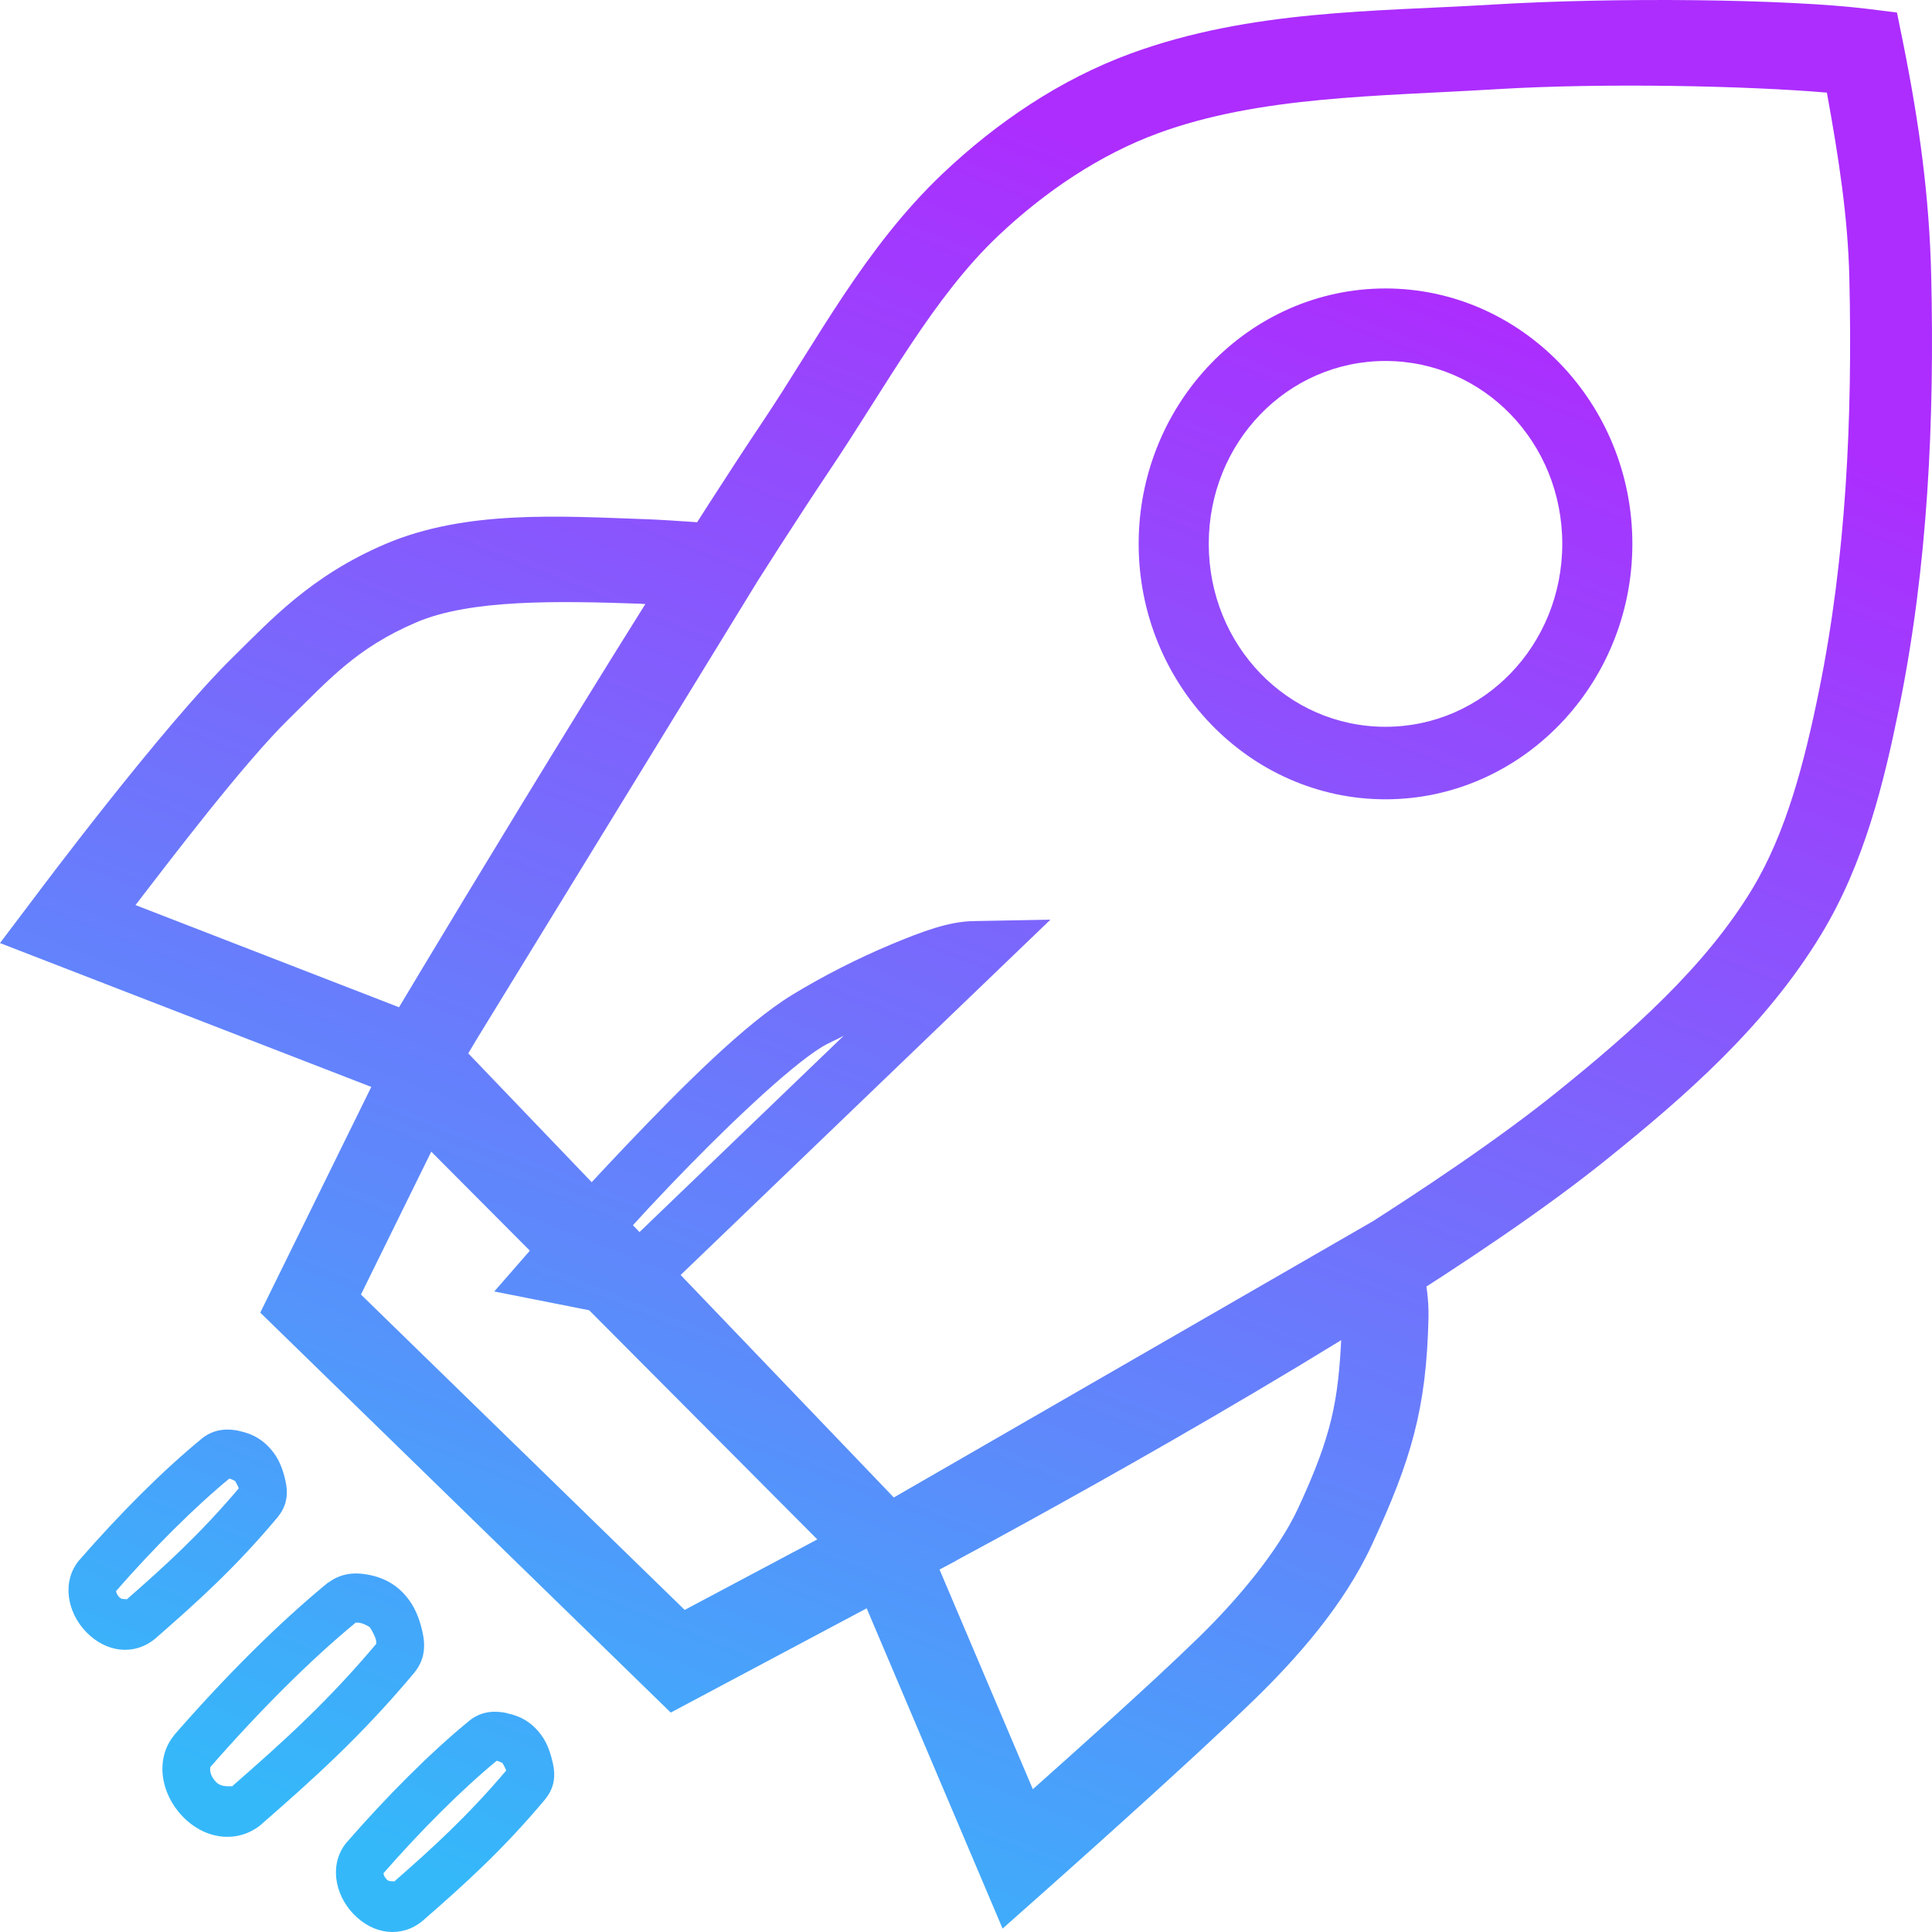
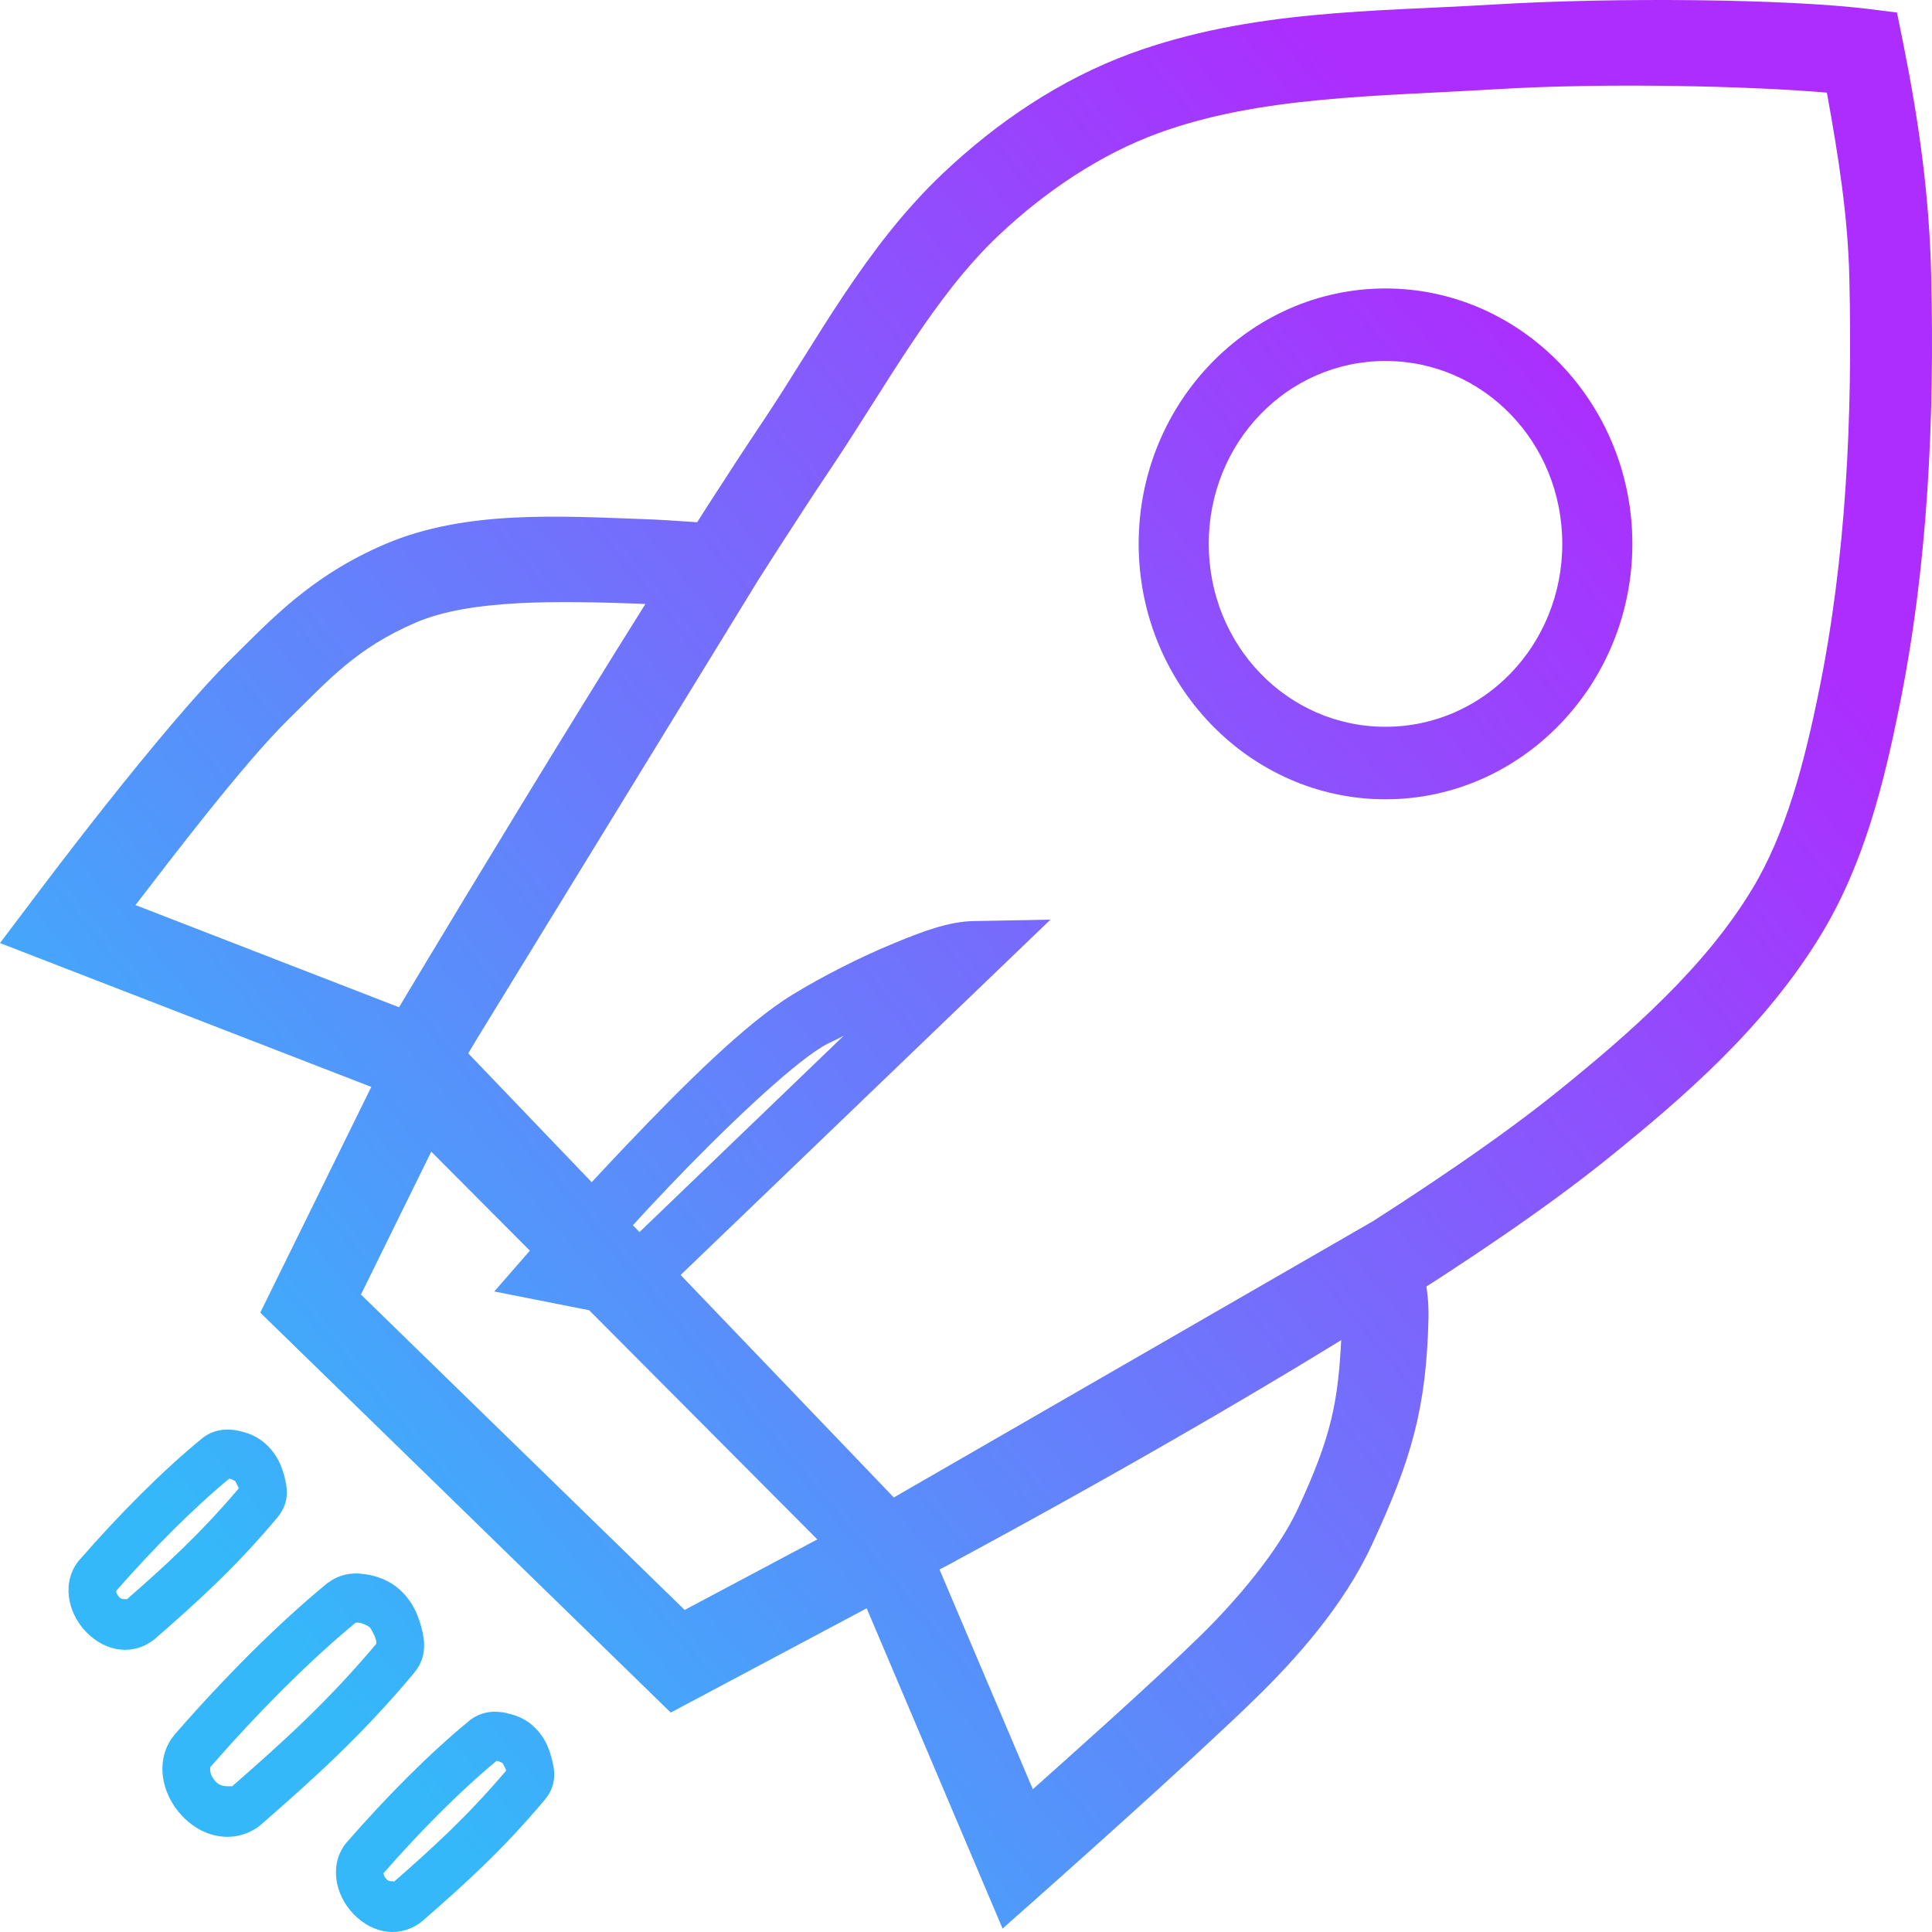
<svg xmlns="http://www.w3.org/2000/svg" width="512" height="512" viewBox="0 0 512 512" fill="none">
-   <path d="M278.372 243.721L258.164 244.095C251.516 244.17 244.493 246.795 235.99 250.355C227.487 253.915 218.182 258.615 209.974 263.626C197.425 271.288 180.868 287.921 166.413 303.067C151.956 318.213 140.214 331.676 140.214 331.676L130.987 342.255L168.168 349.611L171.04 346.858L278.372 243.721ZM223.586 274.49L163.387 332.366L161.299 331.929C165.921 326.748 168.536 323.618 177.423 314.306C191.597 299.456 209.025 282.815 217.839 277.433C219.622 276.345 221.678 275.551 223.586 274.49ZM136.13 137.17C124.406 137.775 112.786 139.619 102.098 144.182C82.278 152.645 71.533 164.55 61.743 174.138C42.923 192.567 9.105 237.867 9.105 237.867L0 249.919L114.713 294.365L119.402 286.698L209.128 140.363L191.158 138.891C191.158 138.891 178.396 137.842 170.769 137.577C159.698 137.19 147.855 136.564 136.13 137.17ZM170.012 160.02C170.452 160.036 170.847 160.072 171.341 160.097L105.817 266.961L35.907 239.853C45.256 227.729 64.522 202.309 76.655 190.428C87.153 180.148 94.441 171.712 110.355 164.918C124.711 158.788 147.712 159.227 170.01 160.003L170.012 160.02ZM371.062 319.47L221.076 405.956L225.039 415.283L265.697 511.097L276.8 501.238C276.8 501.238 315.242 467.154 332.733 450.091C343.416 439.67 356.022 425.613 363.499 409.524C374.047 386.833 378.025 373.171 378.565 349.206C378.785 339.284 375.598 331.396 375.598 331.396L371.062 319.47ZM355.483 354.152C354.637 371.302 353.002 380.36 343.956 399.821C338.605 411.334 327.492 424.345 317.851 433.751C304.706 446.574 284.142 464.847 273.714 474.162L248.847 415.627L355.483 354.152ZM395.263 1.229C364.7 3.084 331.4 2.538 299.639 14.187C280.968 21.036 264.123 32.465 249.906 45.927C229.195 65.536 216.395 90.439 202.26 111.534C166.321 165.167 101.039 274.803 101.039 274.803L96.562 282.315L232.814 424.486L239.863 420.793C239.863 420.793 307.405 385.378 366.373 348.361C388.701 334.344 409.794 320.133 425.847 307.2C446.395 290.647 467.817 272.1 482.689 247.539C494.085 228.721 499.232 207.482 503.26 187.691C510.955 149.892 512.669 111.121 511.791 73.19C511.306 52.258 508.683 32.985 504.318 11.213L502.715 3.326L494.969 2.354C473.677 -0.25 428.541 -0.794 395.263 1.229ZM396.534 23.641C425.597 21.879 463.646 22.786 484.142 24.545C487.236 41.581 489.72 57.332 490.1 73.751C490.953 110.619 489.263 147.642 482.054 183.057C478.167 202.15 473.323 220.786 464.326 235.643C451.872 256.211 432.571 273.316 412.507 289.481C397.659 301.442 377.056 315.4 355.119 329.17C300.357 363.549 243.618 393.331 236.898 396.875L124.091 279.151C129.617 269.892 186.629 174.221 220.078 124.303C235.151 101.808 247.439 78.681 264.546 62.483C276.956 50.733 291.552 40.943 306.899 35.313C333.817 25.44 364.947 25.558 396.534 23.641ZM108.299 267.917L68.973 347.86L177.757 453.847L253.355 413.624L242.525 402.731L108.299 267.917ZM114.289 305.197L216.6 407.959L181.448 426.646L95.655 343.071L114.289 305.197ZM367.16 76.446C331.137 76.446 301.757 106.846 301.757 144.119C301.757 181.394 331.137 211.825 367.16 211.825C403.184 211.825 432.594 181.394 432.594 144.119C432.594 106.846 403.184 76.446 367.16 76.446ZM367.16 95.665C393.139 95.665 414.018 117.239 414.018 144.119C414.018 171 393.139 192.605 367.16 192.605C341.181 192.605 320.331 171 320.331 144.119C320.331 117.239 341.181 95.665 367.16 95.665ZM63.43 379.199C60.592 378.615 57.153 378.52 53.841 380.953L53.585 381.157C43.104 389.736 31.674 401.226 21.035 413.427L20.986 413.478L20.936 413.529C16.379 419.065 17.711 427.147 22.782 432.435C28.125 438.009 35.551 438.804 41.023 434.345L41.073 434.294L41.146 434.244C52.076 424.695 62.288 415.575 73.636 402.003L73.66 401.977L73.685 401.926C76.9 397.947 76.1 393.925 75.289 390.971C74.481 388.024 73.302 385.561 71.054 383.27C68.788 380.965 66.239 379.817 63.401 379.233L63.43 379.199ZM61.069 391.563C60.597 391.863 60.445 391.791 60.995 391.909C61.627 392.061 62.47 392.621 62.325 392.47C62.128 392.267 63 393.549 63.263 394.446C52.974 406.584 43.724 415.003 33.254 424.151C34.21 423.347 32.553 424.228 31.681 423.339C30.216 421.817 31.158 421.128 30.47 421.967C40.611 410.349 51.5 399.452 61.084 391.574L61.069 391.563ZM97.976 417.387C94.697 416.713 90.799 416.635 87.176 419.296L87.028 419.373L86.881 419.448C73.835 430.125 59.518 444.485 46.223 459.734L46.174 459.785L46.15 459.86C41.103 465.995 42.457 475.179 48.358 481.334C54.494 487.735 63.115 488.495 69.141 483.588L69.214 483.538L69.264 483.461C82.964 471.493 95.676 460.167 109.83 443.238L109.855 443.188L109.88 443.163C113.331 438.891 112.519 434.368 111.575 430.925C110.632 427.48 109.199 424.536 106.674 421.972C104.143 419.406 101.171 418.044 97.901 417.371L97.976 417.387ZM94.466 429.844C93.978 430.205 94.477 429.87 95.525 430.109C96.601 430.337 97.85 431.11 97.975 431.236H98C98.049 431.286 99.223 433.103 99.604 434.489C99.983 435.876 99.238 436.252 100.361 434.864C86.89 450.963 74.952 461.647 61.397 473.49C61.901 473.06 58.957 474.013 57.283 472.27C54.988 469.878 55.905 468.089 55.711 468.326C68.528 453.637 82.305 439.823 94.466 429.844ZM134.308 453.977C131.469 453.392 128.029 453.291 124.718 455.732L124.462 455.935C113.981 464.514 102.551 476.005 91.912 488.207L91.863 488.258L91.814 488.31C87.255 493.846 88.589 501.926 93.659 507.215C99.002 512.788 106.428 513.583 111.901 509.125L111.949 509.074L112.023 509.023C122.953 499.475 133.165 490.355 144.513 476.783L144.539 476.732L144.562 476.706C147.777 472.726 146.948 468.705 146.135 465.751C145.326 462.795 144.192 460.316 141.93 458.018C139.665 455.708 137.115 454.597 134.277 454.012L134.308 453.977ZM131.946 466.342C131.475 466.642 131.322 466.571 131.872 466.685C132.503 466.838 133.346 467.361 133.202 467.219V467.245C133.005 467.041 133.878 468.322 134.14 469.217C123.852 481.355 114.601 489.774 104.131 498.922C105.089 498.119 103.404 498.999 102.529 498.112C101.065 496.586 102.035 495.9 101.35 496.736C111.491 485.117 122.381 474.221 131.964 466.342H131.946Z" fill="url(#paint0_linear_1402_8696)" />
+   <path d="M278.372 243.72L258.164 244.093C251.516 244.17 244.494 246.796 235.991 250.355C227.487 253.914 218.183 258.615 209.973 263.626C197.425 271.289 180.868 287.92 166.413 303.066C151.956 318.213 140.214 331.676 140.214 331.676L130.988 342.256L168.167 349.61L171.039 346.858L278.372 243.72ZM223.586 274.489L163.387 332.366L161.299 331.929C165.921 326.747 168.536 323.617 177.423 314.305C191.597 299.455 209.026 282.814 217.838 277.433C219.622 276.345 221.678 275.551 223.586 274.489ZM136.13 137.17C124.406 137.775 112.786 139.619 102.098 144.182C82.279 152.644 71.533 164.549 61.743 174.137C42.923 192.567 9.105 237.866 9.105 237.866L0 249.918L114.713 294.366L119.402 286.697L209.126 140.363L191.158 138.891C191.158 138.891 178.396 137.841 170.768 137.577C159.698 137.19 147.855 136.565 136.13 137.17ZM170.012 160.02C170.452 160.035 170.847 160.071 171.341 160.096L105.817 266.959L35.907 239.852C45.257 227.728 64.522 202.309 76.655 190.428C87.152 180.147 94.442 171.712 110.355 164.917C124.711 158.788 147.712 159.226 170.01 160.002L170.012 160.02ZM371.062 319.469L221.076 405.955L225.04 415.283L265.696 511.098L276.799 501.237C276.799 501.237 315.242 467.153 332.733 450.091C343.416 439.669 356.021 425.612 363.5 409.523C374.047 386.831 378.025 373.171 378.565 349.206C378.785 339.283 375.599 331.394 375.599 331.394L371.062 319.469ZM355.481 354.152C354.637 371.303 353.002 380.359 343.956 399.82C338.605 411.334 327.493 424.344 317.85 433.75C304.707 446.573 284.142 464.846 273.713 474.161L248.848 415.627L355.481 354.152ZM395.264 1.228C364.699 3.084 331.4 2.537 299.638 14.187C280.968 21.035 264.123 32.464 249.905 45.926C229.195 65.536 216.395 90.439 202.26 111.534C166.321 165.167 101.039 274.802 101.039 274.802L96.562 282.315L232.814 424.485L239.862 420.793C239.862 420.793 307.405 385.378 366.373 348.36C388.702 334.344 409.795 320.132 425.846 307.199C446.395 290.645 467.816 272.099 482.69 247.538C494.084 228.72 499.231 207.482 503.26 187.69C510.954 149.892 512.669 111.121 511.791 73.19C511.307 52.257 508.684 32.984 504.32 11.213L502.715 3.325L494.97 2.354C473.677 -0.25 428.542 -0.794 395.264 1.228ZM396.534 23.64C425.598 21.878 463.647 22.785 484.141 24.545C487.235 41.581 489.72 57.331 490.1 73.751C490.953 110.618 489.263 147.642 482.054 183.056C478.166 202.15 473.322 220.785 464.327 235.642C451.871 256.211 432.571 273.316 412.506 289.481C397.658 301.441 377.054 315.4 355.119 329.17C300.357 363.548 243.619 393.331 236.898 396.874L124.091 279.151C129.617 269.892 186.629 174.22 220.077 124.302C235.152 101.807 247.44 78.681 264.546 62.482C276.956 50.733 291.552 40.942 306.899 35.313C333.818 25.439 364.948 25.558 396.534 23.64ZM108.299 267.916L68.973 347.859L177.757 453.847L253.355 413.625L242.524 402.732L108.299 267.916ZM114.29 305.195L216.6 407.958L181.447 426.645L95.655 343.071L114.29 305.195ZM367.161 76.446C331.138 76.446 301.757 106.845 301.757 144.119C301.757 181.393 331.138 211.824 367.161 211.824C403.184 211.824 432.593 181.393 432.593 144.119C432.593 106.845 403.184 76.446 367.161 76.446ZM367.161 95.665C393.139 95.665 414.019 117.239 414.019 144.119C414.019 171 393.139 192.605 367.161 192.605C341.181 192.605 320.331 171 320.331 144.119C320.331 117.239 341.181 95.665 367.161 95.665ZM63.43 379.199C60.592 378.614 57.153 378.521 53.841 380.952L53.585 381.155C43.104 389.735 31.674 401.225 21.035 413.426L20.986 413.478L20.936 413.527C16.379 419.064 17.711 427.146 22.782 432.434C28.125 438.008 35.551 438.804 41.023 434.345L41.073 434.294L41.146 434.244C52.077 424.694 62.288 415.575 73.636 402.002L73.66 401.977L73.685 401.926C76.9 397.946 76.1 393.924 75.289 390.97C74.481 388.025 73.301 385.56 71.054 383.27C68.788 380.965 66.239 379.816 63.401 379.232L63.43 379.199ZM61.069 391.563C60.597 391.862 60.445 391.791 60.995 391.907C61.627 392.061 62.47 392.62 62.325 392.469C62.128 392.266 63 393.549 63.263 394.447C52.974 406.583 43.724 415.001 33.254 424.151C34.21 423.347 32.553 424.228 31.681 423.34C30.216 421.817 31.158 421.127 30.47 421.966C40.611 410.348 51.5 399.451 61.084 391.574L61.069 391.563ZM97.975 417.387C94.697 416.713 90.799 416.635 87.176 419.296L87.028 419.371L86.881 419.448C73.835 430.125 59.518 444.484 46.223 459.734L46.174 459.784L46.15 459.86C41.103 465.994 42.457 475.179 48.358 481.333C54.495 487.734 63.115 488.495 69.141 483.589L69.215 483.537L69.264 483.46C82.965 471.491 95.676 460.167 109.83 443.238L109.855 443.188L109.88 443.163C113.331 438.891 112.519 434.368 111.575 430.923C110.632 427.48 109.199 424.537 106.674 421.972C104.143 419.406 101.171 418.044 97.901 417.371L97.975 417.387ZM94.466 429.843C93.978 430.206 94.477 429.87 95.525 430.108C96.601 430.336 97.85 431.11 97.975 431.234H97.999C98.049 431.286 99.223 433.104 99.604 434.49C99.983 435.875 99.238 436.252 100.361 434.864C86.89 450.964 74.952 461.647 61.397 473.489C61.901 473.06 58.957 474.014 57.283 472.269C54.988 469.876 55.905 468.09 55.711 468.326C68.528 453.638 82.302 439.834 94.463 429.855L94.466 429.843ZM134.307 453.978C131.469 453.393 128.03 453.291 124.717 455.731L124.462 455.934C113.981 464.514 102.551 476.004 91.912 488.207L91.863 488.257L91.814 488.309C87.256 493.845 88.589 501.925 93.659 507.215C99.002 512.787 106.428 513.583 111.901 509.124L111.949 509.072L112.023 509.023C122.953 499.473 133.165 490.354 144.514 476.783L144.538 476.731L144.562 476.707C147.777 472.727 146.948 468.705 146.135 465.749C145.326 462.793 144.192 460.314 141.93 458.018C139.664 455.708 137.114 454.597 134.277 454.013L134.307 453.978ZM131.946 466.342C131.474 466.641 131.322 466.57 131.872 466.684C132.503 466.838 133.346 467.362 133.201 467.219V467.244C133.005 467.041 133.877 468.322 134.14 469.217C123.852 481.356 114.601 489.774 104.131 498.922C105.089 498.119 103.404 498.998 102.529 498.111C101.065 496.585 102.035 495.899 101.35 496.735C111.491 485.116 122.381 474.219 131.964 466.342H131.946Z" fill="url(#paint0_linear_1412_8691)" />
  <defs>
-     <linearGradient id="paint0_linear_1402_8696" x1="70.722" y1="478.608" x2="252.061" y2="24.061" gradientUnits="userSpaceOnUse">
+     <linearGradient id="paint0_linear_1412_8691" x1="-109.694" y1="216.103" x2="262.824" y2="-94.666" gradientUnits="userSpaceOnUse">
      <stop stop-color="#35B8FA" />
      <stop offset="1" stop-color="#AC2DFE" />
    </linearGradient>
  </defs>
</svg>
